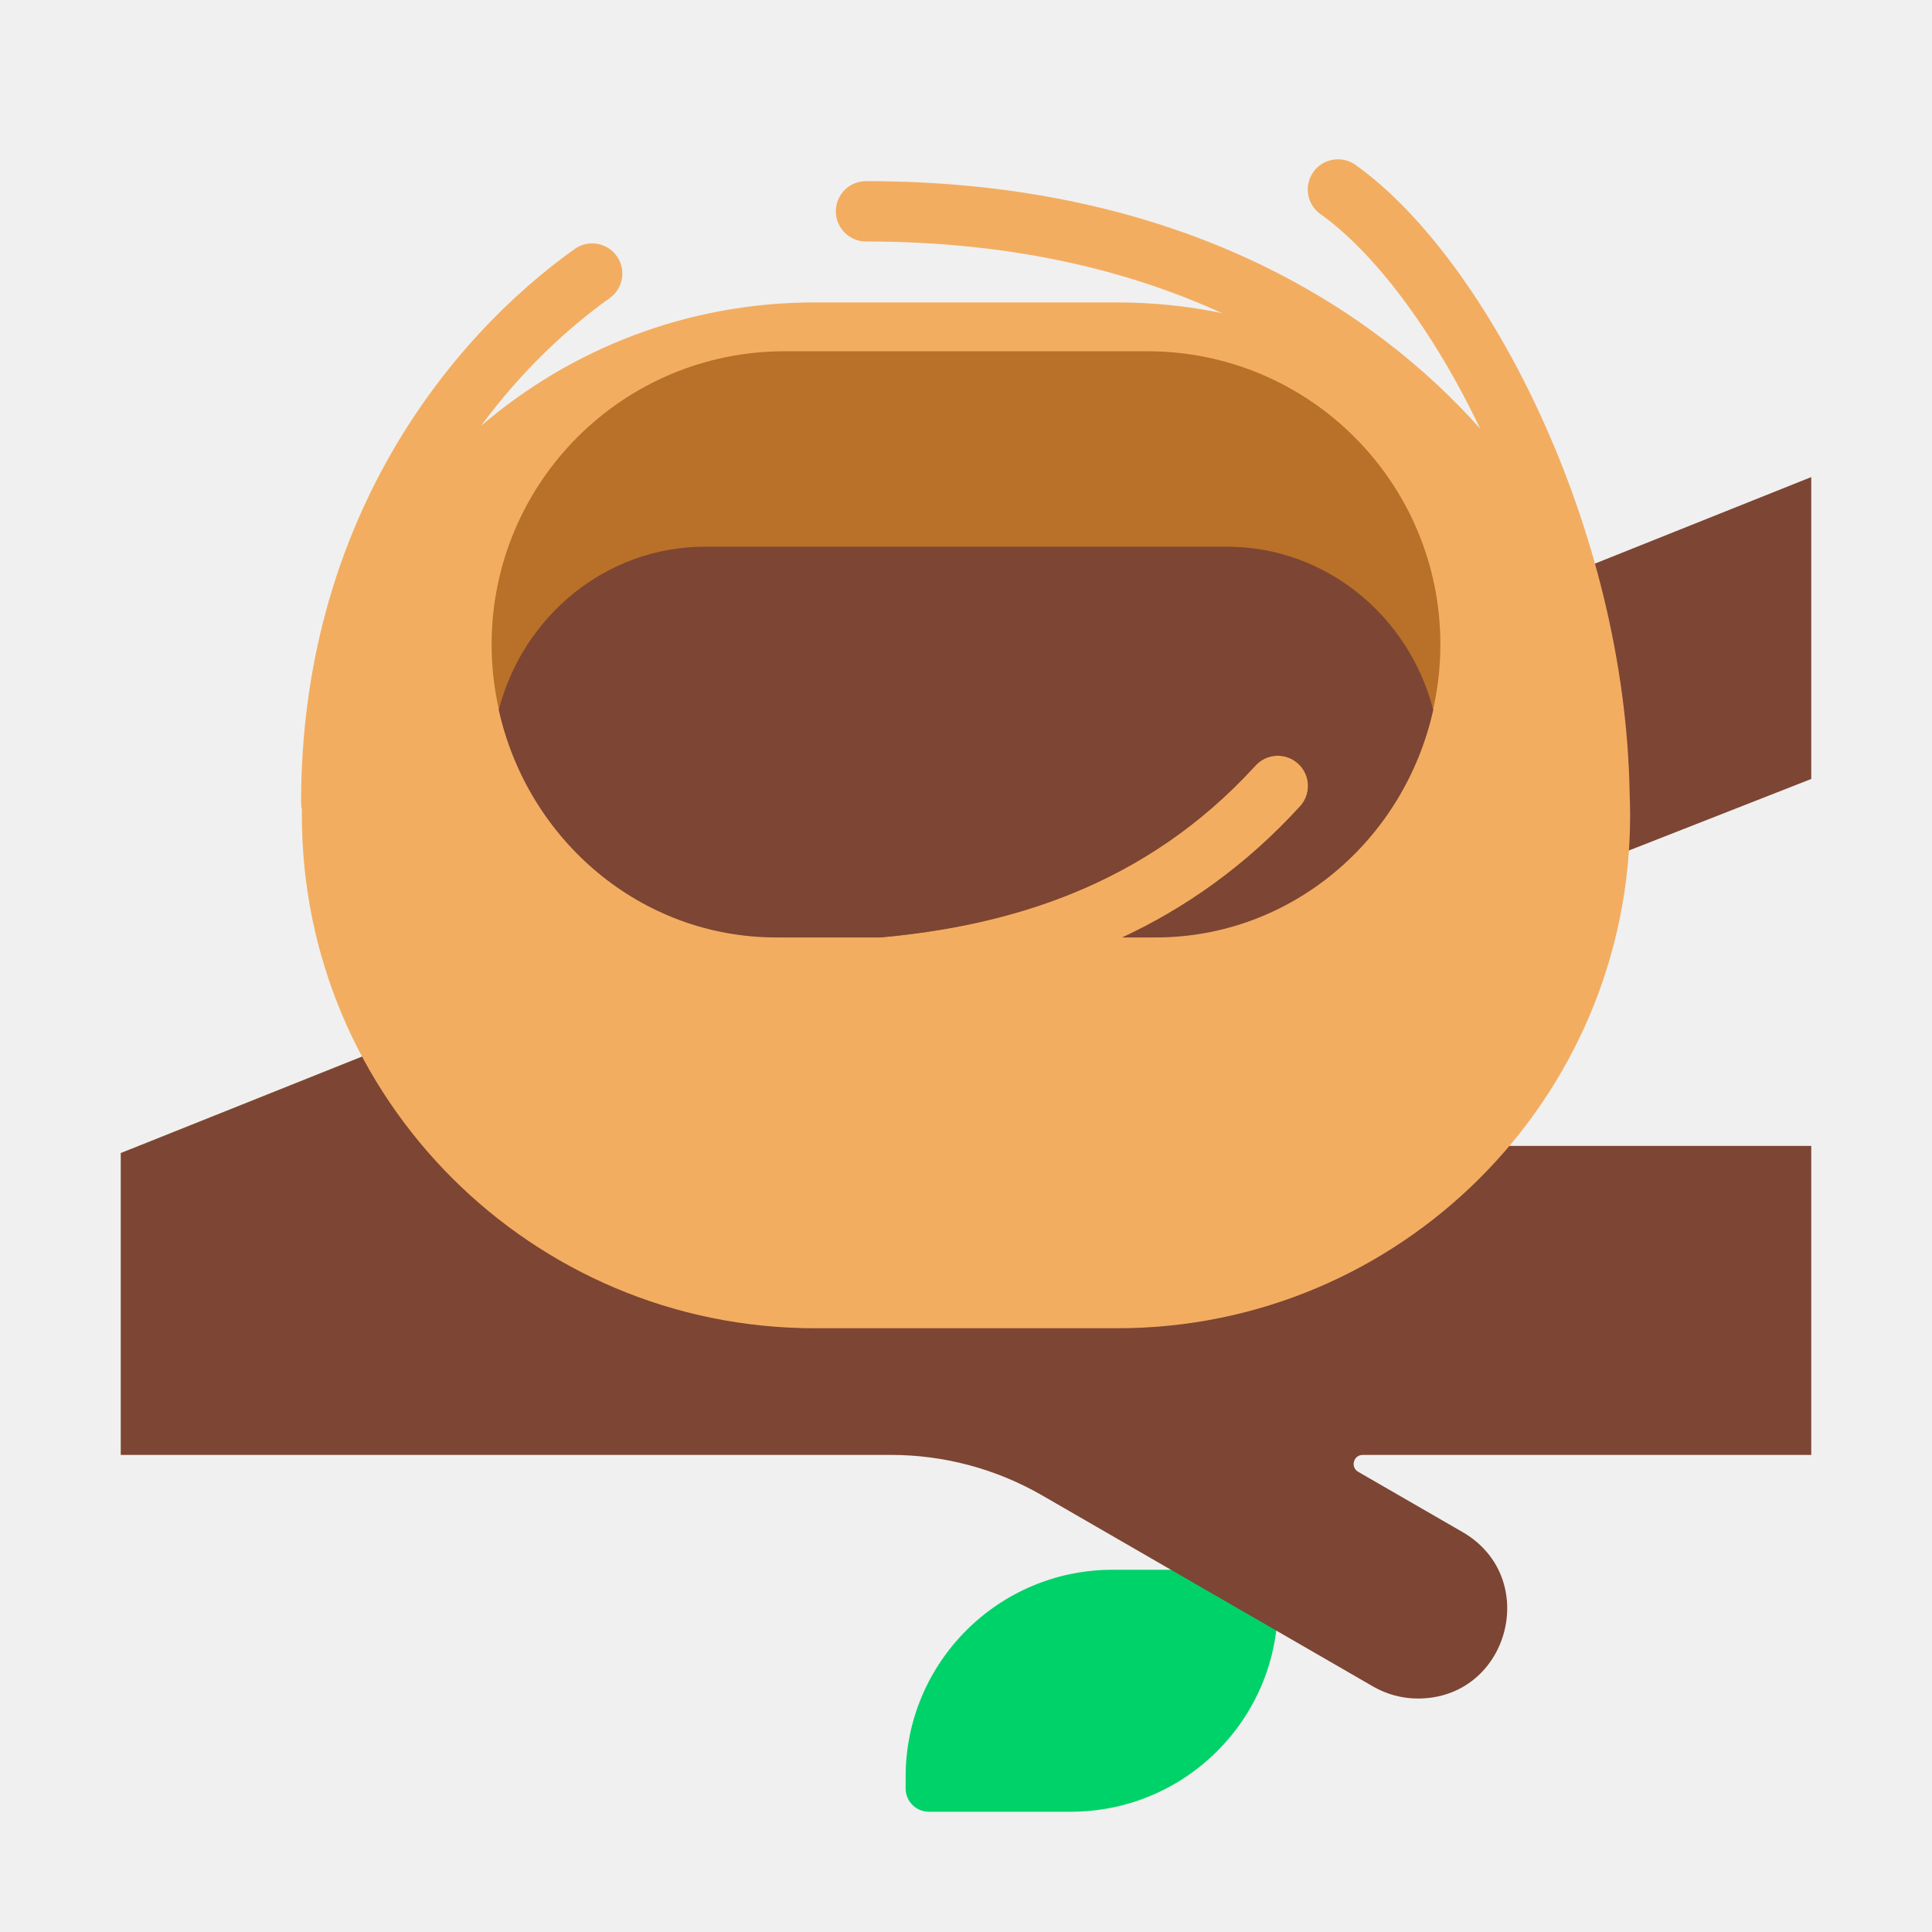
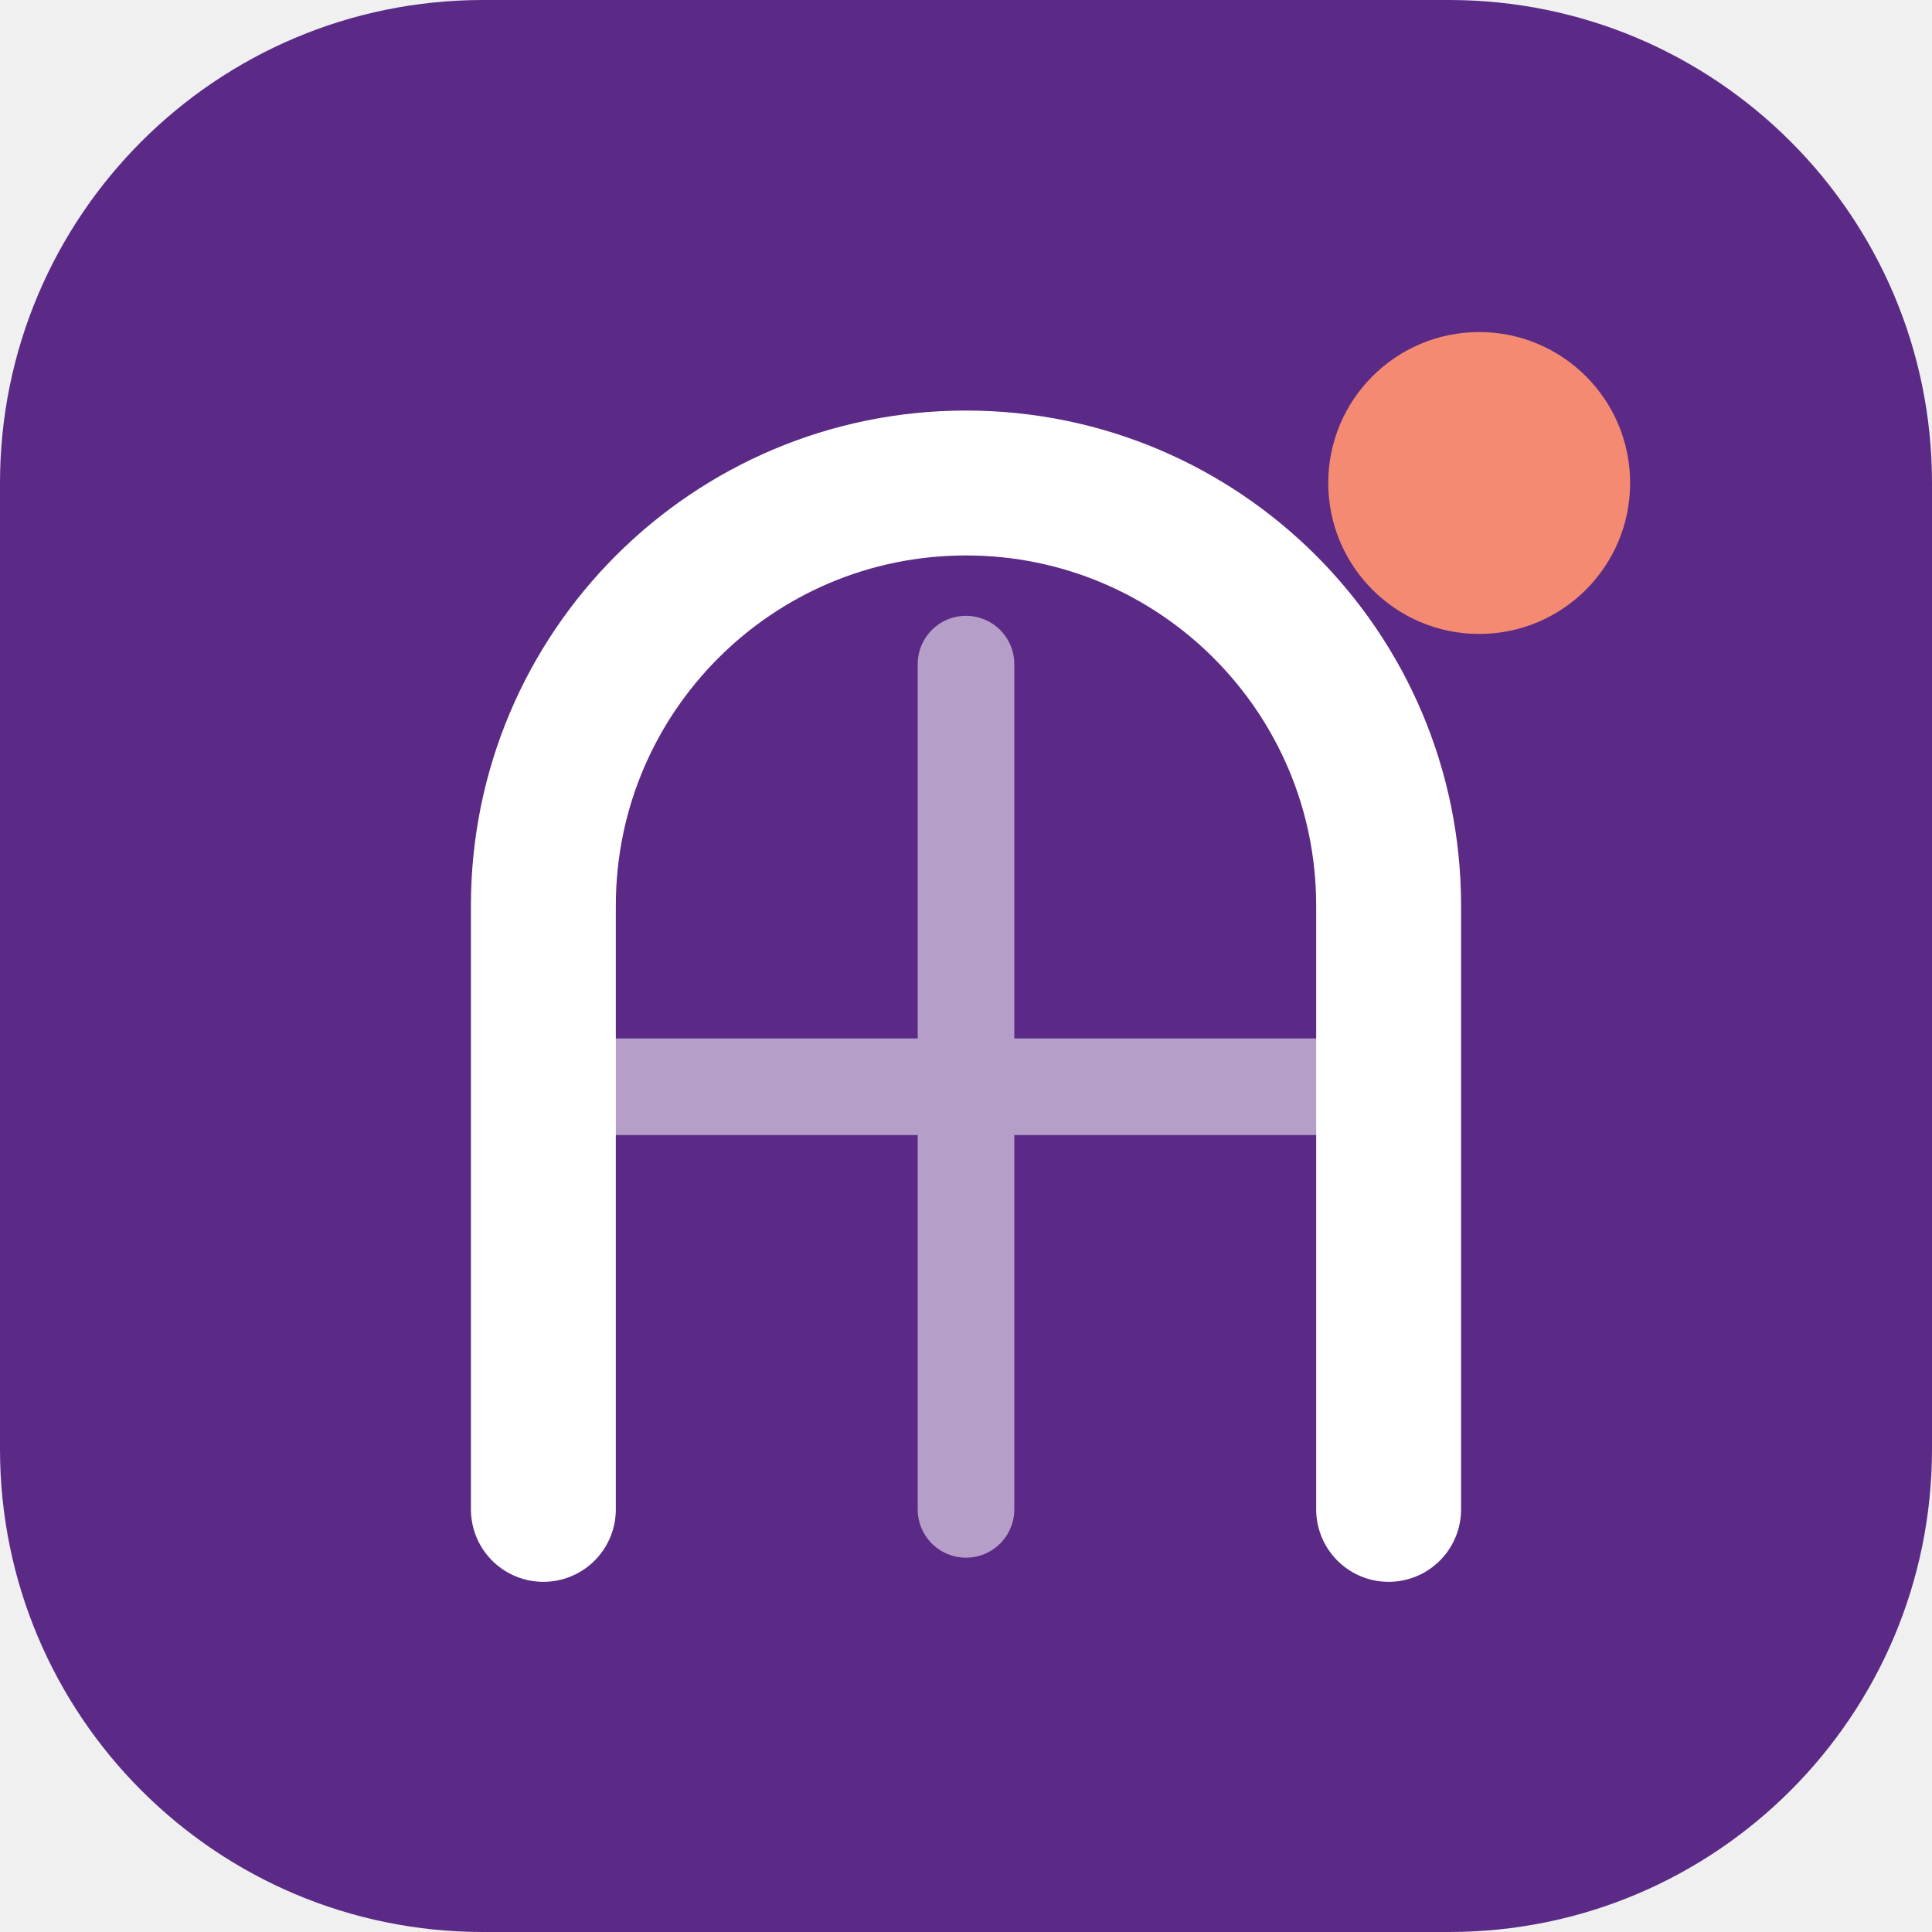
<svg xmlns="http://www.w3.org/2000/svg" width="32" height="32" viewBox="0 0 32 32" fill="none">
-   <path d="M21.166 26.579V26L18.429 26C16.536 26 15 27.536 15 29.429V29.623C15 29.835 15.172 30.008 15.385 30.008H17.736C19.63 30.008 21.166 28.472 21.166 26.579Z" fill="#00D26A" />
-   <path d="M2 19.098L30 7.902V12.902L14.505 18.98H30V24.098H22.571C22.417 24.098 22.363 24.301 22.496 24.378L24.223 25.375C25.532 26.131 24.996 28.133 23.484 28.133C23.224 28.133 22.969 28.064 22.745 27.935L17.259 24.767C16.499 24.329 15.636 24.098 14.759 24.098H2V19.098Z" fill="#7D4533" />
-   <path fill-rule="evenodd" clip-rule="evenodd" d="M21.753 2.849C21.593 3.074 21.646 3.386 21.871 3.546C22.737 4.162 23.721 5.434 24.516 7.1C22.791 5.159 19.595 3 14.344 3C14.068 3 13.844 3.224 13.844 3.5C13.844 3.776 14.068 4 14.344 4C16.766 4 18.707 4.485 20.239 5.186C19.679 5.07 19.099 5.009 18.505 5.009H13.495C11.385 5.009 9.454 5.779 7.968 7.053C8.634 6.149 9.387 5.446 10.098 4.938C10.323 4.778 10.376 4.466 10.215 4.241C10.055 4.016 9.743 3.964 9.518 4.124C7.404 5.632 4.987 8.68 4.987 13.294C4.987 13.335 4.991 13.374 5.001 13.412C5 13.443 5 13.474 5 13.505C5 18.197 8.804 22 13.495 22H18.505C23.197 22 27 18.197 27 13.505C27 13.383 26.997 13.262 26.992 13.142C26.954 10.925 26.366 8.743 25.538 6.926C24.688 5.058 23.558 3.518 22.451 2.731C22.225 2.571 21.913 2.624 21.753 2.849Z" fill="#F3AD61" />
-   <path fill-rule="evenodd" clip-rule="evenodd" d="M12.997 5.818C10.316 5.818 8.143 7.992 8.143 10.673C8.143 13.354 10.316 15.527 12.997 15.527H14.584C16.684 15.336 18.961 14.692 20.795 12.68C20.981 12.476 21.297 12.462 21.501 12.648C21.705 12.834 21.72 13.15 21.534 13.354C20.624 14.351 19.62 15.045 18.589 15.527H19.003C21.684 15.527 23.857 13.354 23.857 10.673C23.857 7.992 21.684 5.818 19.003 5.818H12.997Z" fill="#B97028" />
-   <path fill-rule="evenodd" clip-rule="evenodd" d="M14.584 15.527H12.857C10.616 15.527 8.74 13.917 8.261 11.758C8.663 10.202 10.041 9.055 11.679 9.055H20.321C21.959 9.055 23.337 10.202 23.739 11.758C23.26 13.917 21.384 15.527 19.143 15.527H18.589C19.62 15.046 20.624 14.351 21.534 13.354C21.72 13.15 21.705 12.834 21.501 12.648C21.297 12.462 20.981 12.476 20.795 12.68C18.961 14.692 16.684 15.336 14.584 15.527Z" fill="#7D4533" />
+   <rect width="32" height="32" rx="8" fill="#5B2A86" />
+   <path d="M9 25V15a7 7 0 0 1 14 0v10" stroke="#fff" stroke-width="2.4" stroke-linecap="round" />
+   <path d="M16 11v14M9.5 18h13" stroke="#fff" stroke-width="1.6" stroke-linecap="round" opacity=".55" />
+   <circle cx="24.5" cy="8" r="2.5" fill="#F48A72" />
</svg>
